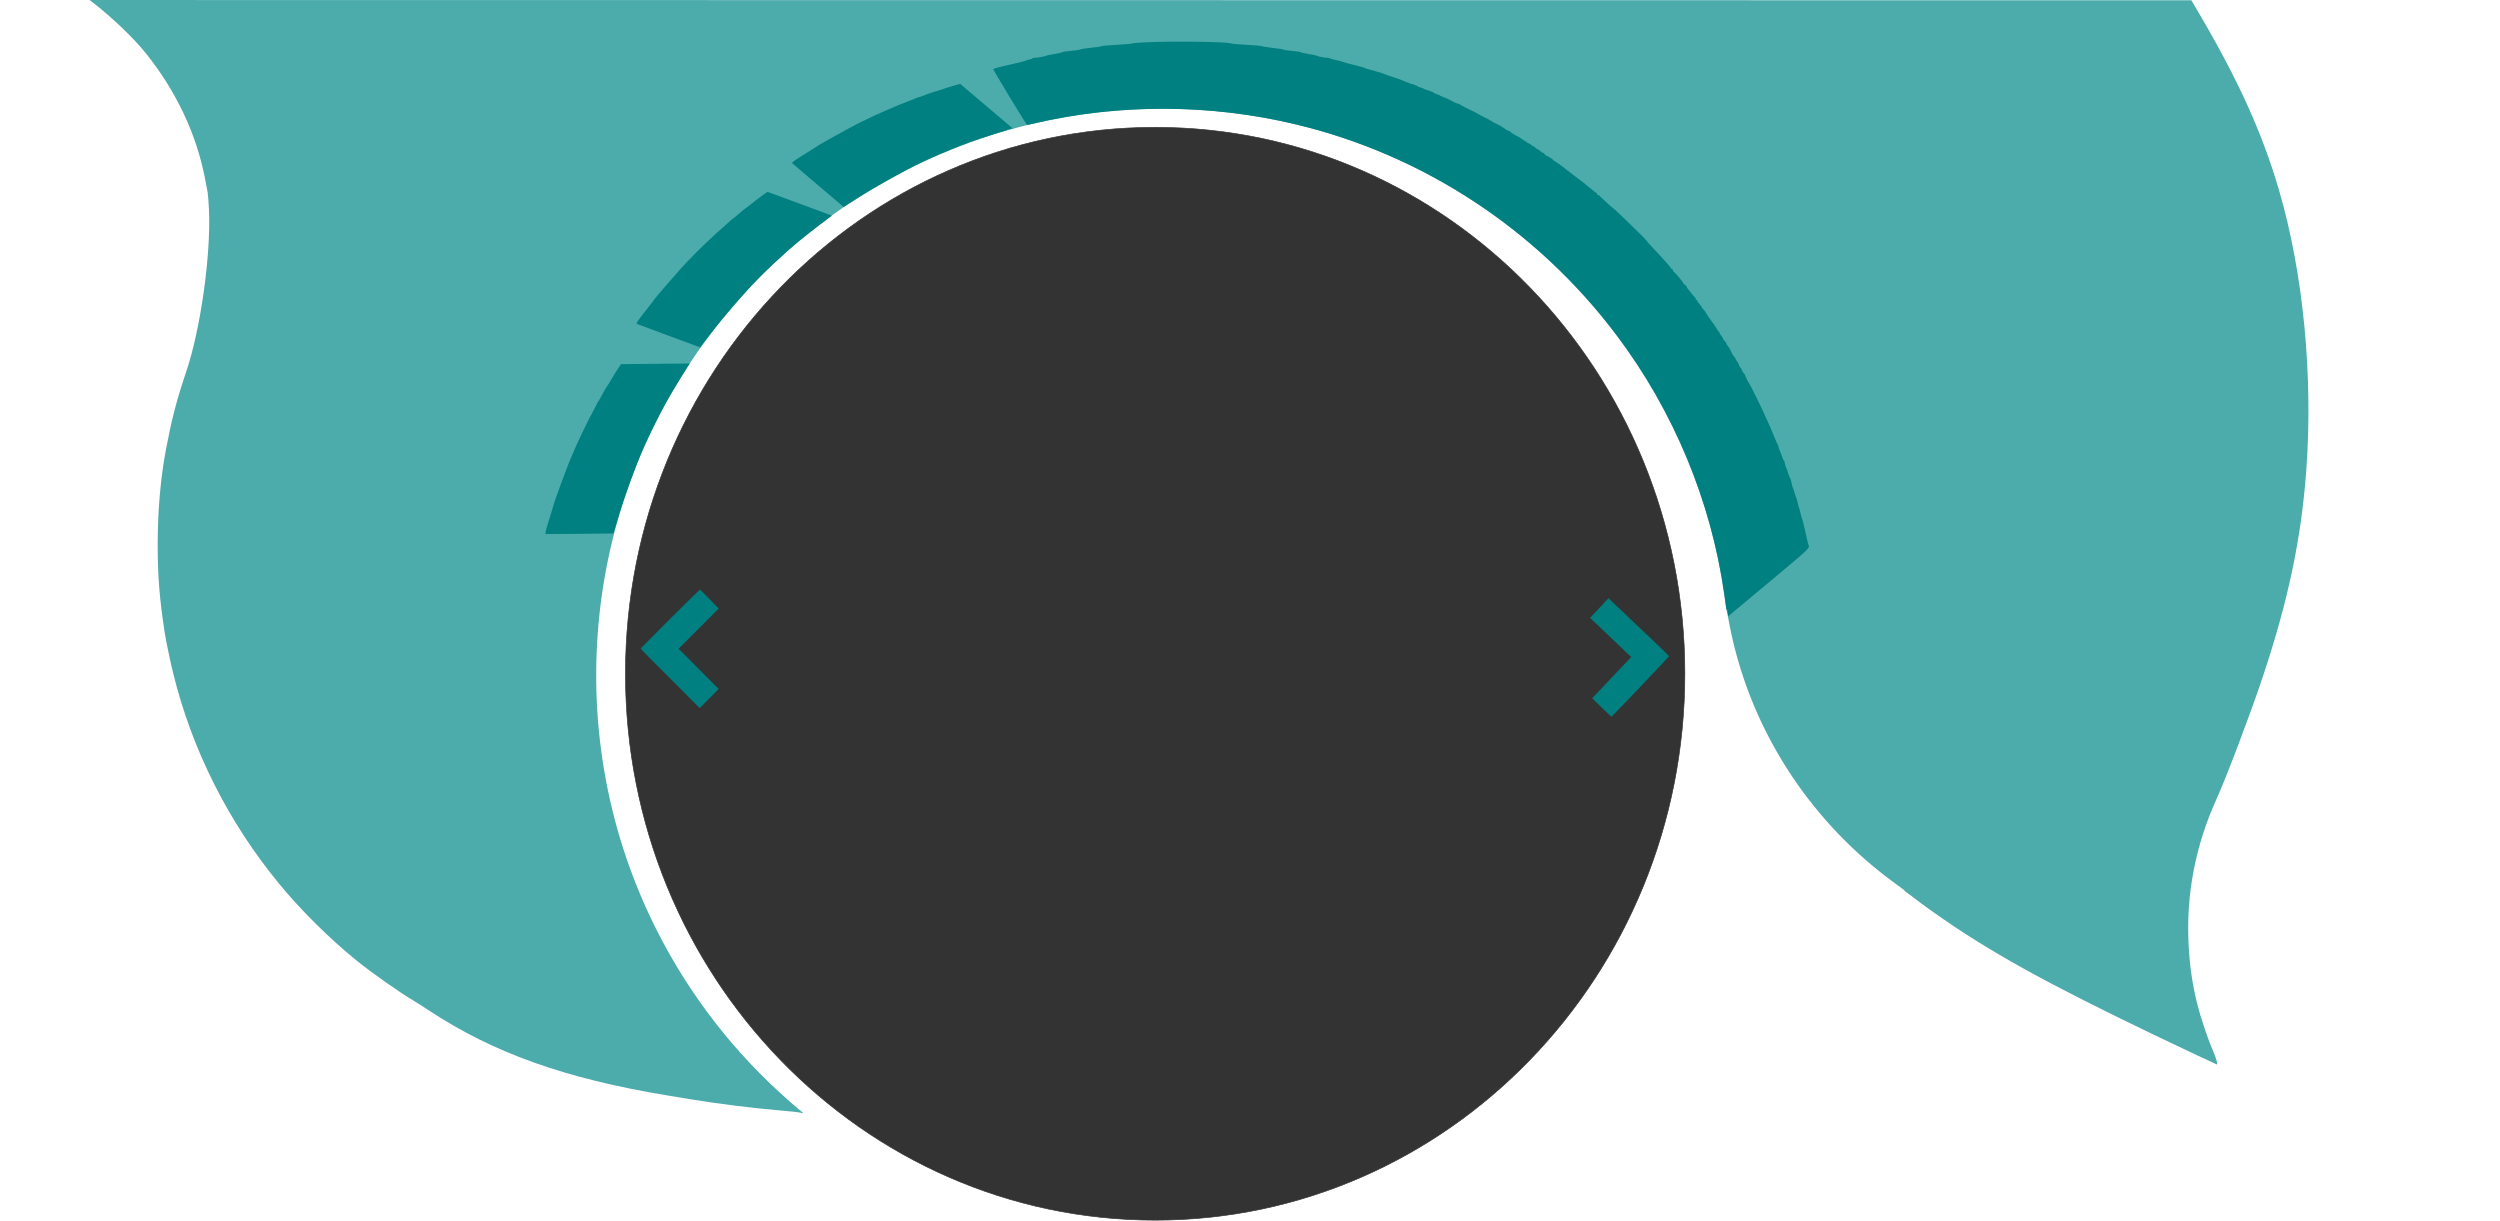
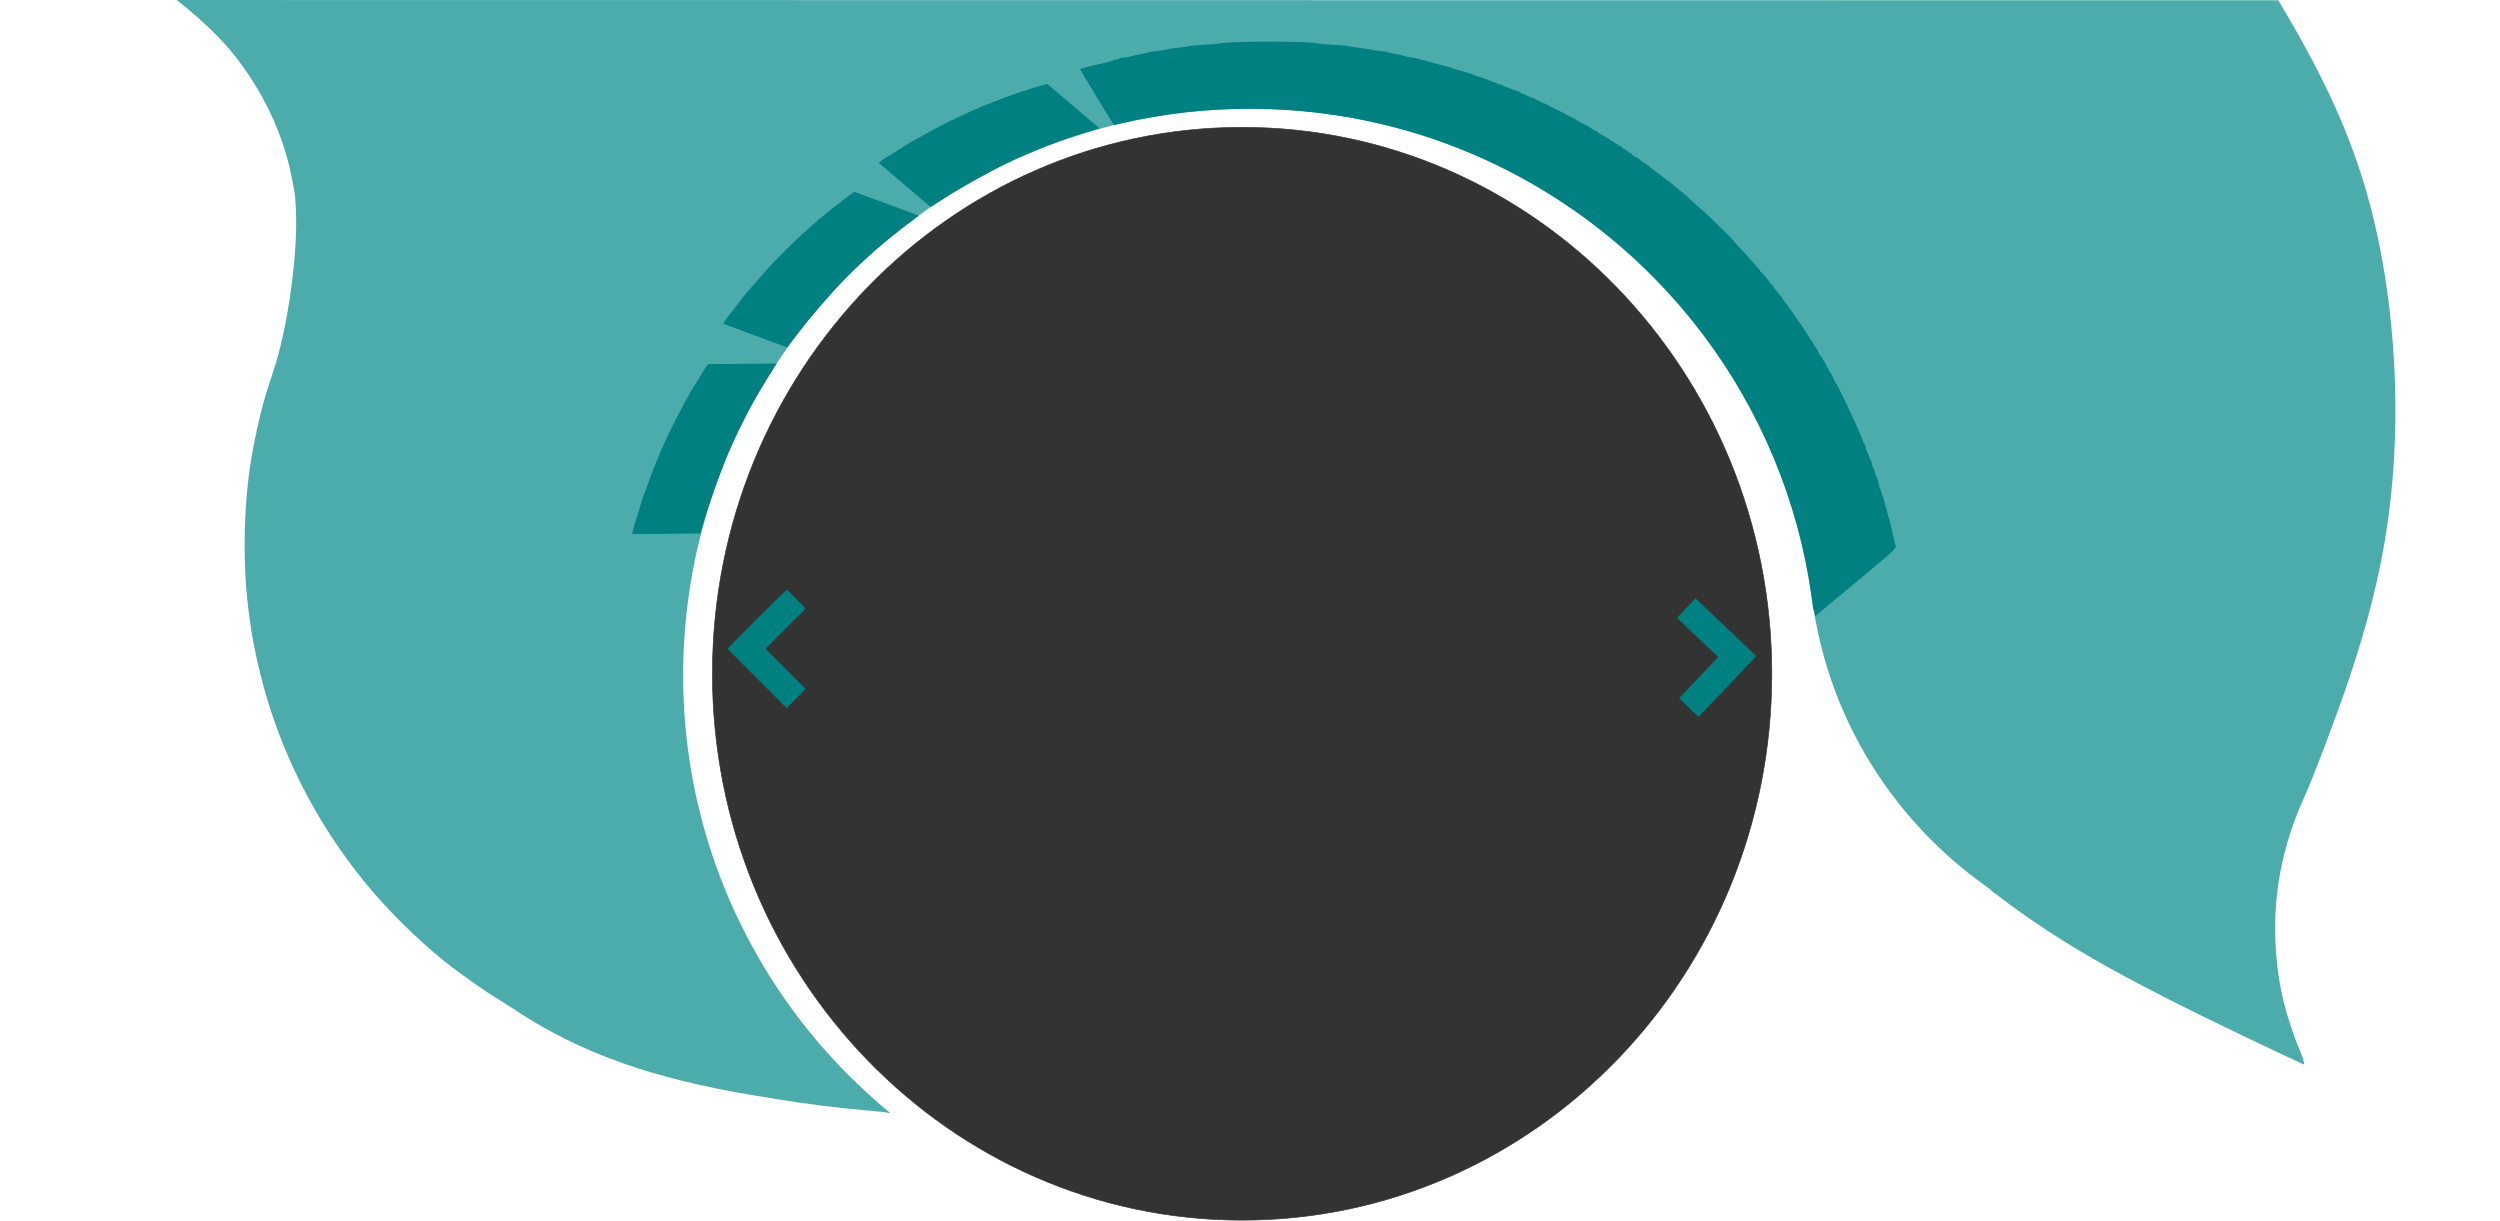
- <svg xmlns="http://www.w3.org/2000/svg" id="svg2" height="100%" width="100%" version="1.1" viewBox="0 0 4600 2245.7" preserveAspectRatio="xMidYMin slice">
+ <svg xmlns="http://www.w3.org/2000/svg" id="svg2" height="100%" width="100%" version="1.1" viewBox="-160 0 4600 2245.7" preserveAspectRatio="xMidYMin slice">
  <g id="layer1" transform="translate(165 995.91)">
    <g id="g3338" fill="#4cabab" transform="matrix(.125 0 0 -.125 -205.62 1414)">
      <path id="path3340" fill="#4cabab" d="m1680 19252c299-233 615-535 796-762 443-555 739-1182 864-1826 16-87 35-184 41-214s15-147 20-260c30-658-121-1743-331-2370-148-441-211-684-300-1145-81-423-124-914-124-1410 0-460 27-801 103-1295 21-133 81-421 126-605 278-1126 809-2181 1554-3089 319-389 747-814 1145-1136 228-184 628-466 846-595 36-21 137-86 225-144 948-623 2001-998 3500-1246 121-20 285-47 365-60 399-66 886-126 1335-165 127-10 245-24 264-30 19-5 36-8 38-7 1 2-14 17-34 33-21 16-92 76-158 134-815 713-1475 1561-1963 2527-703 1390-999 2953-856 4518 298 3273 2505 6070 5627 7134 1475 503 3104 577 4634 210 1878-449 3552-1549 4721-3102 843-1119 1401-2463 1587-3822 14-104 30-206 35-225s23-109 40-200c271-1433 1067-2742 2230-3664 74-59 183-141 242-183 60-42 108-80 108-85 0-4 19-20 43-35 23-15 62-44 87-64 107-86 413-304 640-454 786-521 1723-1016 3539-1871 156-74 286-134 288-134 17 0-13 104-62 215-72 163-183 495-229 685-74 304-110 562-126 890-34 727 104 1438 413 2120 150 332 490 1229 678 1790 377 1130 570 2045 643 3055 101 1390-46 2895-400 4108-247 846-600 1627-1192 2632l-100 170-15469 2-15468 2 35-27z" />
    </g>
  </g>
  <g id="layer3" transform="translate(165 995.91)">
    <g id="g3386" fill="#008080" transform="matrix(.080674 -.095482 -.095482 -.080674 1135.2 -211.17)">
      <path id="path3388" fill="#008080" d="m939 1796c-2-2-93-6-202-10-193-6-247-11-247-25 0-3 76-215 169-471l169-465 39 2c21 0 112 5 203 9 299 15 846 9 1075-11 28-3 79-7 115-9 64-5 311-33 360-42 14-2 48-7 75-10 28-3 61-8 75-10 31-6 123-21 170-28 33-5 226-44 399-81 41-9 77-18 80-20 4-2 26-6 50-10 24-3 54-11 68-16 19-7 24-6 21 3-3 7-80 223-173 479l-169 465-86 22c-47 12-123 28-170 37s-107 22-135 30c-27 7-88 19-135 25-46 6-88 14-93 17s-39 9-76 13c-69 9-205 28-239 35-23 4-83 11-217 25-174 18-188 19-280 25-49 3-119 8-155 11-72 6-686 15-691 10z" />
    </g>
  </g>
  <g id="layer6" transform="translate(165 995.91)">
    <g id="g3386-2" fill="#008080" transform="matrix(.041448 -.11793 -.11793 -.041448 1026.6 117.5)">
      <path id="path3388-4" fill="#008080" d="m939 1796c-2-2-93-6-202-10-193-6-247-11-247-25 0-3 76-215 169-471l169-465 39 2c21 0 112 5 203 9 299 15 846 9 1075-11 28-3 79-7 115-9 64-5 311-33 360-42 14-2 48-7 75-10 28-3 61-8 75-10 31-6 123-21 170-28 33-5 226-44 399-81 41-9 77-18 80-20 4-2 26-6 50-10 24-3 54-11 68-16 19-7 24-6 21 3-3 7-80 223-173 479l-169 465-86 22c-47 12-123 28-170 37s-107 22-135 30c-27 7-88 19-135 25-46 6-88 14-93 17s-39 9-76 13c-69 9-205 28-239 35-23 4-83 11-217 25-174 18-188 19-280 25-49 3-119 8-155 11-72 6-686 15-691 10z" />
    </g>
  </g>
  <g id="layer4" transform="translate(165 995.91)">
    <g id="g3386-9" fill="#008080" transform="matrix(.080544 -.095591 -.095591 -.080544 1462.1 -462.45)">
      <path id="path3388-2" fill="#008080" d="m986.61 2117.8c-2.566-1.191-89.397 26.327-193.13 60.032-183.31 60.695-235.74 74.558-240.55 61.41-1.031-2.817-2.519-228.02-3.165-500.39l-1.103-494.76 37.312-11.525c19.721-7.217 106.9-33.796 193.73-61.314 285.94-88.672 797.56-282.3 1005.7-379.78 25.264-12.44 71.782-33.724 104.9-47.974 58.383-26.691 280.72-137.87 323.64-163.16 12.46-6.69 42.67-23.07 66.995-35.167 25.264-12.44 54.535-28.477 66.995-35.167 27.05-16.288 108.29-61.993 150.02-84.719 29.272-16.037 197.11-118.99 346.86-213.19 35.41-22.542 66.124-43.367 68.254-46.276 3.069-3.253 22.354-14.57 43.518-26.575 21.507-11.065 46.93-28.888 58.359-38.395 15.437-13.103 20.476-13.883 20.752-4.4-0.411 7.605 1.512 236.91 2.158 509.28l1.103 494.76-73.201 50.216c-40.013 27.422-105.88 68.567-146.93 93.171-41.044 24.604-92.922 57.433-116.47 74.569-22.95 15.853-76.11 48.086-118.19 69.873-41.136 21.444-77.828 43.391-81.493 47.926-3.664 4.536-33.531 21.855-66.903 38.328-61.704 32.165-182.89 96.748-212.41 115.01-20.224 11.661-74.164 38.855-195.19 98.055-157.22 76.703-170.02 82.454-254.35 119.71-44.984 19.657-109 48.41-141.78 63.6-65.552 30.379-639.06 249.85-645.47 246.87z" />
    </g>
    <g id="layer5">
      <g id="g3431" fill="#008080" transform="matrix(.125 0 0 -.125 1564.8 251.59)">
        <path id="path3433" fill="#008080" d="m3045 9358c-110-5-209-13-220-18s-114-14-229-20c-116-6-215-15-220-19-6-5-42-12-81-15-121-12-230-28-240-37-6-4-64-12-129-18s-123-14-130-20c-6-5-58-17-116-26-58-10-109-20-115-24-17-11-118-30-162-30-24-1-43-5-43-10s-19-12-42-16c-24-4-47-11-53-15-5-4-39-15-75-23-131-32-205-49-225-52-25-4-179-46-184-51-6-5 490-824 500-824 4 0 48 9 96 21 1252 294 2599 290 3860-12 1878-449 3552-1549 4721-3102 840-1115 1387-2430 1586-3810 14-97 26-189 26-202 0-14 4-25 9-25s11-23 15-50l7-51 67 56c37 30 306 254 597 498 550 459 539 448 515 502-4 11-25 99-46 195s-41 177-44 180c-4 3-15 41-25 85-9 44-21 85-25 90-4 6-10 30-14 54-4 25-13 59-21 75-7 17-21 58-30 91s-21 65-25 70c-4 6-11 33-15 60-4 28-15 64-25 80-9 17-23 53-30 80-8 28-19 59-26 70s-15 39-19 63c-4 23-10 42-14 42s-14 19-21 43c-7 23-24 66-37 95s-23 61-23 70c0 10-4 22-9 27-5 6-18 33-29 60-27 67-88 213-106 250-8 17-29 62-46 100-17 39-37 84-45 100-27 59-149 307-167 340-27 49-33 60-38 65-9 9-50 97-50 107 0 5-9 18-20 28-10 9-24 33-30 51-7 19-15 34-20 34s-14 17-20 37c-7 21-18 43-24 48-7 6-20 27-29 48-10 20-22 37-26 37s-15 17-24 38c-19 44-53 103-64 111-4 3-16 23-25 43-10 21-22 38-28 38-5 0-10 6-10 13s-13 31-30 53c-16 21-30 45-30 52 0 6-4 12-8 12-5 0-14 11-20 24-10 22-54 86-132 192-16 23-37 56-46 73-9 18-22 35-30 38s-14 9-14 15c0 11-51 81-62 86-5 2-8 10-8 17s-7 15-15 19c-8 3-15 12-15 20s-4 16-8 18-29 30-55 63-52 65-57 72c-6 7-10 17-10 22 0 6-11 18-25 27s-25 20-25 26c0 12-131 168-142 168-4 0-8 7-8 15 0 9-7 18-15 21-8 4-15 10-15 14s-26 36-57 71c-32 35-87 95-121 134-35 38-91 98-123 131-32 34-59 66-59 70-1 5-71 77-156 159-85 83-193 187-240 233-47 45-88 82-91 82-6 0-207 182-211 193-2 4-10 7-18 7s-14 7-14 15-4 15-10 15c-5 0-54 38-108 84-54 45-111 92-128 102-16 10-31 21-34 25s-39 32-80 62c-41 31-81 61-88 67-35 31-149 114-169 123-13 6-23 13-23 17 0 9-95 70-109 70-5 0-15 9-21 20s-16 20-24 20c-7 0-28 14-46 30-18 17-40 30-47 30-8 0-16 7-19 15-4 8-11 15-18 15-6 0-29 14-50 30-22 17-46 30-53 30s-13 4-13 9-9 13-20 16-26 12-33 19c-12 12-58 40-137 82-19 11-39 25-43 32-4 6-13 12-20 12-10 0-77 40-112 67-5 5-37 21-70 37s-73 39-90 50c-16 12-55 32-85 46-30 13-66 32-80 41-30 19-96 53-203 104-42 21-80 41-82 46-3 4-20 11-38 15-17 3-63 24-100 45-38 22-74 39-81 39s-33 11-57 23c-24 13-61 29-82 36-20 7-37 16-37 20 0 3-21 13-47 20-27 8-55 18-63 21-49 24-93 40-105 40-8 0-15 5-15 10 0 6-9 10-19 10-11 0-23 5-26 10-3 6-16 10-29 10-12 0-26 4-31 8-6 4-35 16-65 26-30 11-59 22-65 26-5 4-64 25-130 46s-122 41-125 44c-5 6-122 41-225 68-33 8-62 18-65 21-5 6-80 27-185 52-55 12-116 30-140 39-11 5-54 16-95 25s-83 20-92 26c-10 5-30 9-45 9-35 0-146 22-153 31-3 3-54 14-115 24-60 10-112 21-115 26s-59 13-125 19c-65 6-123 14-129 19s-78 17-161 26c-82 10-155 21-161 26-5 5-104 13-220 19-115 6-218 15-229 20-55 25-824 36-1240 18z" />
      </g>
    </g>
  </g>
  <g id="layer7" transform="translate(165 995.91)">
    <ellipse id="path3463" fill-rule="evenodd" rx="974.64" ry="1005.4" stroke="#333" cy="243.78" cx="1960.5" stroke-width="1.181px" fill="#333" />
  </g>
  <g id="layer8" transform="translate(165 995.91)">
    <g id="g4268" fill="#008080" transform="matrix(-.12499 .0014519 .0014519 .12499 2994.3 43.106)">
      <path id="path4270" fill="#008080" d="m1149 1784c-233-240-425-440-427-444-1-4 55-62 125-130s269-261 442-429l314-306 137 143 137 143-191 187c-105 103-240 234-299 292l-108 105 291 300 290 299-137 138c-76 76-140 138-143 138s-197-196-431-436z" />
    </g>
  </g>
  <g id="layer9" transform="translate(165 995.91)">
    <g id="g4268-3" fill="#008080" transform="matrix(.12499 .0018878 .0018878 -.12499 921.23 363.38)">
      <path id="path4270-6" fill="#008080" d="m1149 1784c-233-240-425-440-427-444-1-4 55-62 125-130s269-261 442-429l314-306 137 143 137 143-191 187c-105 103-240 234-299 292l-108 105 291 300 290 299-137 138c-76 76-140 138-143 138s-197-196-431-436z" />
    </g>
  </g>
</svg>
